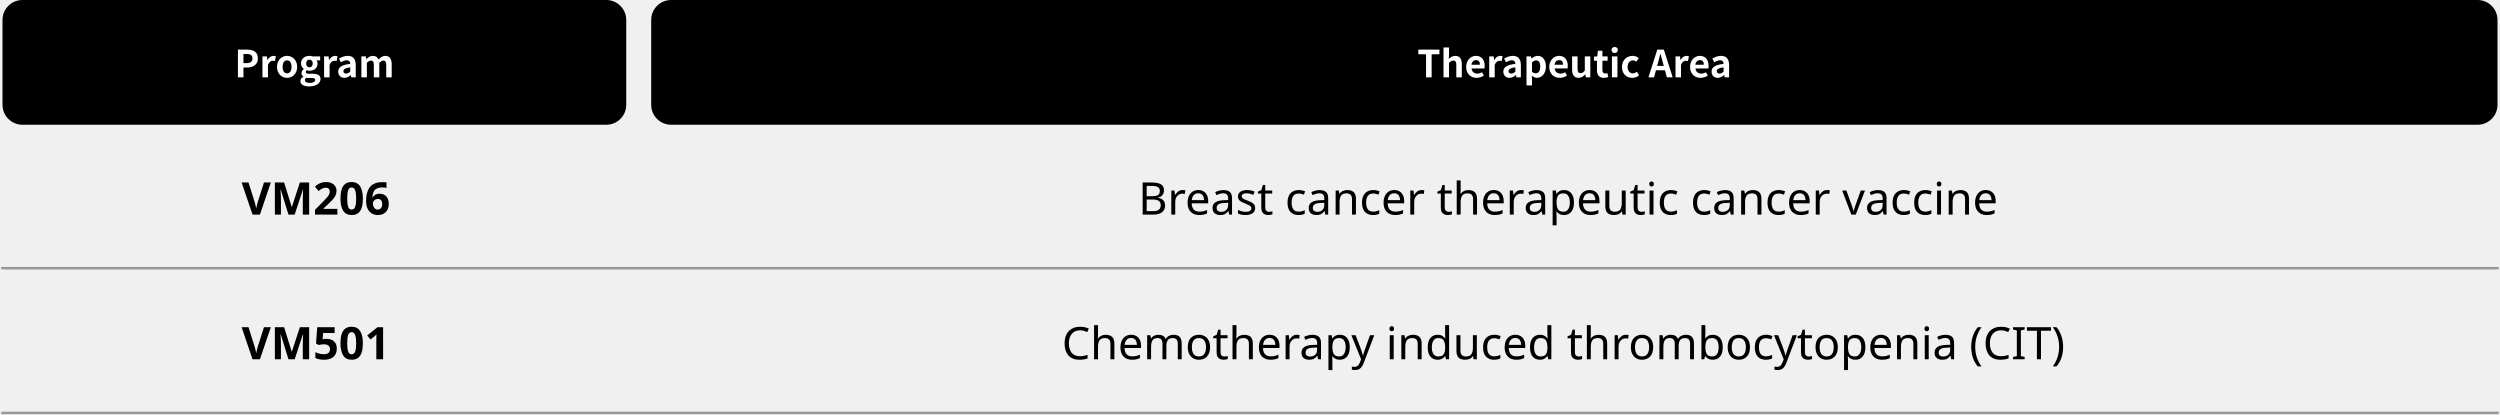
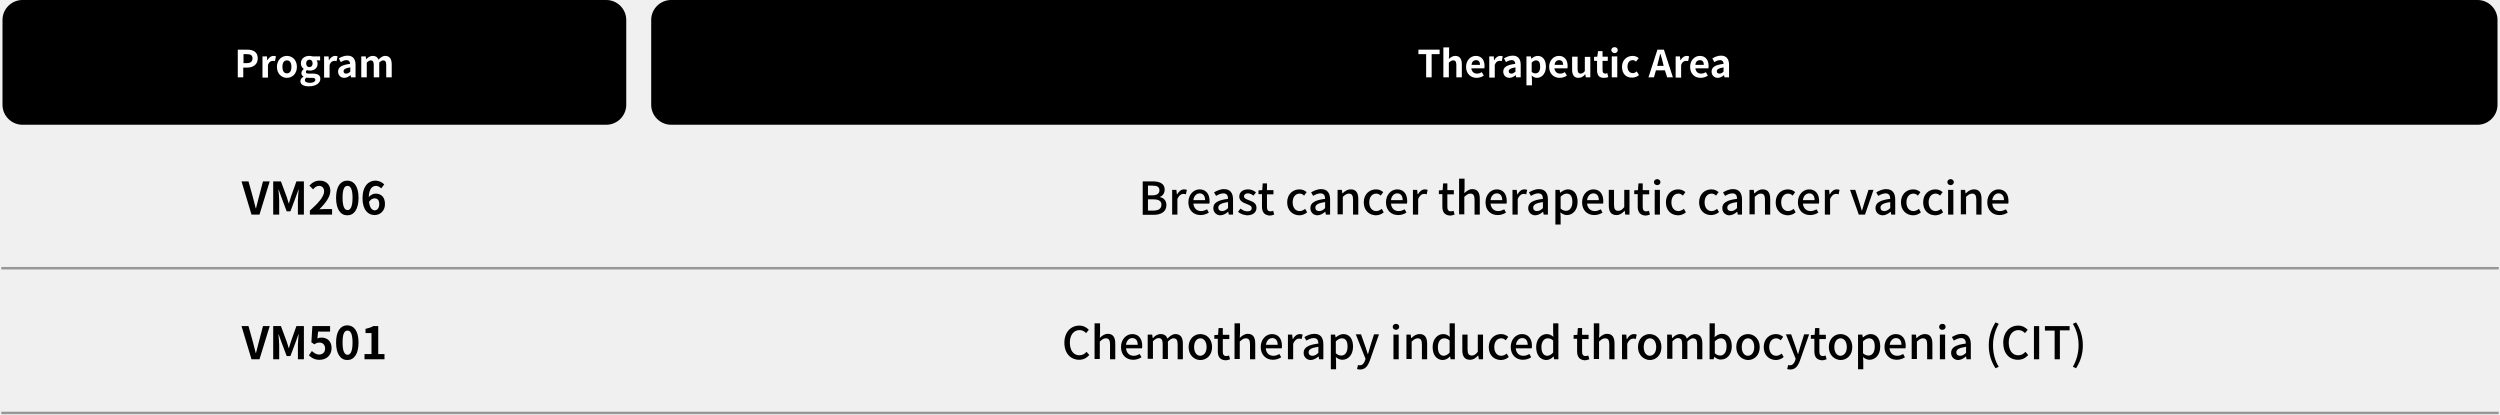
- <svg xmlns="http://www.w3.org/2000/svg" width="1002px" height="166px" viewBox="0 0 1002 166" version="1.1">
-   <g id="Page-1" stroke="none" stroke-width="1" fill="none" fill-rule="evenodd">
-     <g id="4.Platform&amp;Technology" transform="translate(-189, -2551)">
+ <svg xmlns="http://www.w3.org/2000/svg" version="1.1" id="레이어_1" x="0px" y="0px" viewBox="0 0 1002 166" style="enable-background:new 0 0 1002 166;" xml:space="preserve">
+   <style type="text/css">
+ 	.st0{fill-rule:evenodd;clip-rule:evenodd;}
+ 	.st1{enable-background:new    ;}
+ 	.st2{fill:#FFFFFF;}
+ 	.st3{fill:none;stroke:#979797;stroke-linecap:square;}
+ </style>
+   <g id="Page-1">
+     <g transform="translate(-189, -2551)">
      <g id="third" transform="translate(190, 2041)">
        <g id="표" transform="translate(0, 510)">
          <g id="head">
-             <g id="1">
-               <rect id="bg" fill="#000000" x="0" y="0" width="250" height="50" rx="8" />
-               <text id="Program" font-family="NotoSansCJKkr-Bold, Noto Sans CJK KR" font-size="15" font-weight="bold" fill="#FFFFFF">
-                 <tspan x="93" y="31">Program</tspan>
-               </text>
+             <g>
+               <path id="bg" class="st0" d="M8,0h234c4.4,0,8,3.6,8,8v34c0,4.4-3.6,8-8,8H8c-4.4,0-8-3.6-8-8V8C0,3.6,3.6,0,8,0z" />
+               <g class="st1">
+                 <path class="st2" d="M94.4,19.9H98c2.5,0,4.3,0.9,4.3,3.5c0,2.5-1.9,3.7-4.3,3.7h-1.5V31h-2.2V19.9z M97.9,25.3         c1.5,0,2.3-0.6,2.3-1.9c0-1.3-0.8-1.7-2.3-1.7h-1.3v3.6H97.9z" />
+                 <path class="st2" d="M104.2,22.6h1.8l0.1,1.5h0.1c0.6-1.1,1.5-1.7,2.4-1.7c0.5,0,0.7,0.1,1,0.2l-0.4,1.9         c-0.3-0.1-0.5-0.1-0.9-0.1c-0.7,0-1.5,0.4-1.9,1.7v5h-2.2V22.6z" />
+                 <path class="st2" d="M110,26.8c0-2.8,1.9-4.4,4-4.4s4,1.6,4,4.4c0,2.8-1.9,4.4-4,4.4S110,29.6,110,26.8z M115.8,26.8         c0-1.6-0.6-2.6-1.8-2.6s-1.8,1-1.8,2.6c0,1.6,0.6,2.6,1.8,2.6S115.8,28.4,115.8,26.8z" />
+                 <path class="st2" d="M119.4,32.5c0-0.7,0.4-1.3,1.2-1.7v-0.1c-0.4-0.3-0.8-0.7-0.8-1.4c0-0.6,0.4-1.2,0.9-1.6v-0.1         c-0.6-0.4-1.1-1.2-1.1-2.2c0-2,1.6-3,3.4-3c0.5,0,0.9,0.1,1.3,0.2h3v1.6h-1.4c0.2,0.3,0.4,0.8,0.4,1.3c0,1.9-1.4,2.8-3.2,2.8         c-0.3,0-0.7-0.1-1.1-0.2c-0.2,0.2-0.4,0.4-0.4,0.7c0,0.5,0.3,0.7,1.3,0.7h1.4c2,0,3.1,0.6,3.1,2.1c0,1.7-1.8,3-4.6,3         C120.9,34.6,119.4,34,119.4,32.5z M125.4,32c0-0.6-0.5-0.8-1.4-0.8h-1c-0.5,0-0.9,0-1.2-0.1c-0.4,0.3-0.6,0.6-0.6,1         c0,0.7,0.8,1.1,2,1.1C124.5,33.2,125.4,32.7,125.4,32z M124.3,25.4c0-1-0.6-1.5-1.3-1.5s-1.3,0.6-1.3,1.5         c0,1,0.6,1.5,1.3,1.5S124.3,26.4,124.3,25.4z" />
+                 <path class="st2" d="M128.9,22.6h1.8l0.1,1.5h0.1c0.6-1.1,1.5-1.7,2.4-1.7c0.5,0,0.7,0.1,1,0.2l-0.4,1.9         c-0.3-0.1-0.5-0.1-0.9-0.1c-0.7,0-1.5,0.4-1.9,1.7v5h-2.2V22.6z" />
+                 <path class="st2" d="M134.5,28.7c0-1.8,1.5-2.7,4.8-3.1c0-0.8-0.4-1.5-1.4-1.5c-0.8,0-1.5,0.3-2.3,0.8l-0.8-1.5         c1-0.6,2.2-1.1,3.5-1.1c2.1,0,3.2,1.3,3.2,3.7V31h-1.8l-0.2-0.9h0c-0.7,0.6-1.6,1.1-2.5,1.1         C135.5,31.2,134.5,30.1,134.5,28.7z M139.4,28.7V27c-2,0.3-2.7,0.8-2.7,1.6c0,0.7,0.5,0.9,1.1,0.9         C138.4,29.5,138.9,29.2,139.4,28.7z" />
+                 <path class="st2" d="M143.8,22.6h1.8l0.1,1.1h0.1c0.7-0.7,1.5-1.3,2.6-1.3c1.2,0,1.9,0.5,2.3,1.5c0.8-0.8,1.6-1.5,2.7-1.5         c1.8,0,2.6,1.3,2.6,3.4V31h-2.2v-5c0-1.3-0.4-1.8-1.2-1.8c-0.5,0-1,0.3-1.6,0.9V31h-2.2v-5c0-1.3-0.4-1.8-1.2-1.8         c-0.5,0-1,0.3-1.6,0.9V31h-2.2V22.6z" />
+               </g>
            </g>
-             <g id="2" transform="translate(260, 0)">
-               <rect id="bg" fill="#000000" x="0" y="0" width="740" height="50" rx="8" />
-               <text id="Therapeutic-Area" font-family="NotoSansCJKkr-Bold, Noto Sans CJK KR" font-size="15" font-weight="bold" fill="#FFFFFF">
-                 <tspan x="307" y="31">Therapeutic Area</tspan>
-               </text>
+             <g transform="translate(260, 0)">
+               <path class="st0" d="M8,0h724c4.4,0,8,3.6,8,8v34c0,4.4-3.6,8-8,8H8c-4.4,0-8-3.6-8-8V8C0,3.6,3.6,0,8,0z" />
+               <g class="st1">
+                 <path class="st2" d="M310.6,21.7h-3.1v-1.8h8.5v1.8h-3.2V31h-2.2V21.7z" />
+                 <path class="st2" d="M317.6,19h2.2v3l-0.1,1.6c0.7-0.6,1.5-1.2,2.6-1.2c1.8,0,2.6,1.3,2.6,3.4V31h-2.2v-5         c0-1.3-0.4-1.8-1.2-1.8c-0.7,0-1.1,0.3-1.8,0.9V31h-2.2V19z" />
+                 <path class="st2" d="M326.6,26.8c0-2.7,1.9-4.4,3.9-4.4c2.3,0,3.5,1.7,3.5,4c0,0.4,0,0.8-0.1,1h-5.2c0.2,1.4,1.1,2.1,2.3,2.1         c0.7,0,1.3-0.2,1.9-0.6l0.8,1.4c-0.8,0.6-1.9,0.9-2.9,0.9C328.5,31.2,326.6,29.6,326.6,26.8z M332.2,26         c0-1.1-0.5-1.9-1.6-1.9c-0.9,0-1.7,0.6-1.8,1.9H332.2z" />
+                 <path class="st2" d="M335.9,22.6h1.8l0.1,1.5h0.1c0.6-1.1,1.5-1.7,2.4-1.7c0.5,0,0.7,0.1,1,0.2l-0.4,1.9         c-0.3-0.1-0.5-0.1-0.9-0.1c-0.7,0-1.5,0.4-1.9,1.7v5h-2.2V22.6z" />
+                 <path class="st2" d="M341.5,28.7c0-1.8,1.5-2.7,4.8-3.1c0-0.8-0.4-1.5-1.4-1.5c-0.8,0-1.5,0.3-2.3,0.8l-0.8-1.5         c1-0.6,2.2-1.1,3.5-1.1c2.1,0,3.2,1.3,3.2,3.7V31h-1.8l-0.2-0.9h0c-0.7,0.6-1.6,1.1-2.5,1.1         C342.5,31.2,341.5,30.1,341.5,28.7z M346.4,28.7V27c-2,0.3-2.7,0.8-2.7,1.6c0,0.7,0.5,0.9,1.1,0.9         C345.4,29.5,345.8,29.2,346.4,28.7z" />
+                 <path class="st2" d="M350.8,22.6h1.8l0.1,0.9h0.1c0.7-0.6,1.6-1.1,2.5-1.1c2.1,0,3.3,1.7,3.3,4.3c0,2.9-1.7,4.5-3.6,4.5         c-0.7,0-1.4-0.3-2.1-0.9l0.1,1.4v2.5h-2.2V22.6z M356.3,26.7c0-1.6-0.5-2.5-1.7-2.5c-0.6,0-1.1,0.3-1.7,0.9v3.7         c0.5,0.5,1.1,0.6,1.5,0.6C355.6,29.4,356.3,28.5,356.3,26.7z" />
+                 <path class="st2" d="M359.9,26.8c0-2.7,1.9-4.4,3.9-4.4c2.3,0,3.5,1.7,3.5,4c0,0.4,0,0.8-0.1,1h-5.2c0.2,1.4,1.1,2.1,2.3,2.1         c0.7,0,1.3-0.2,1.9-0.6l0.8,1.4c-0.8,0.6-1.9,0.9-2.9,0.9C361.8,31.2,359.9,29.6,359.9,26.8z M365.5,26         c0-1.1-0.5-1.9-1.6-1.9c-0.9,0-1.7,0.6-1.8,1.9H365.5z" />
+                 <path class="st2" d="M369.1,27.9v-5.2h2.2v5c0,1.3,0.4,1.8,1.2,1.8c0.7,0,1.1-0.3,1.7-1v-5.7h2.2V31h-1.8l-0.2-1.2h-0.1         c-0.7,0.9-1.5,1.4-2.7,1.4C369.9,31.2,369.1,30,369.1,27.9z" />
+                 <path class="st2" d="M379.1,28.1v-3.7h-1.2v-1.6l1.3-0.1l0.3-2.2h1.8v2.2h2.1v1.7h-2.1v3.7c0,1,0.4,1.4,1.1,1.4         c0.3,0,0.6-0.1,0.8-0.2l0.4,1.6c-0.5,0.2-1,0.3-1.8,0.3C379.8,31.2,379.1,30,379.1,28.1z" />
+                 <path class="st2" d="M384.8,20.1c0-0.7,0.6-1.2,1.3-1.2c0.8,0,1.3,0.5,1.3,1.2c0,0.7-0.6,1.2-1.3,1.2         C385.4,21.2,384.8,20.7,384.8,20.1z M385,22.6h2.2V31H385V22.6z" />
+                 <path class="st2" d="M389.1,26.8c0-2.8,2-4.4,4.3-4.4c1,0,1.8,0.4,2.4,0.9l-1.1,1.4c-0.4-0.4-0.8-0.6-1.3-0.6         c-1.3,0-2.1,1-2.1,2.6c0,1.6,0.9,2.6,2.1,2.6c0.6,0,1.2-0.3,1.6-0.7l0.9,1.5c-0.8,0.7-1.8,1-2.7,1         C390.8,31.2,389.1,29.6,389.1,26.8z" />
+                 <path class="st2" d="M406.3,28.2h-3.6l-0.8,2.8h-2.2l3.6-11.1h2.6l3.6,11.1h-2.3L406.3,28.2z M405.8,26.4l-0.3-1.2         c-0.3-1.2-0.6-2.4-1-3.6h-0.1c-0.3,1.2-0.6,2.5-0.9,3.6l-0.3,1.2H405.8z" />
+                 <path class="st2" d="M410.5,22.6h1.8l0.2,1.5h0.1c0.6-1.1,1.5-1.7,2.4-1.7c0.5,0,0.7,0.1,1,0.2l-0.4,1.9         c-0.3-0.1-0.5-0.1-0.9-0.1c-0.7,0-1.5,0.4-1.9,1.7v5h-2.2V22.6z" />
+                 <path class="st2" d="M416.4,26.8c0-2.7,1.9-4.4,3.9-4.4c2.3,0,3.5,1.7,3.5,4c0,0.4,0,0.8-0.1,1h-5.2c0.2,1.4,1.1,2.1,2.3,2.1         c0.7,0,1.3-0.2,1.9-0.6l0.8,1.4c-0.8,0.6-1.9,0.9-2.9,0.9C418.2,31.2,416.4,29.6,416.4,26.8z M421.9,26         c0-1.1-0.5-1.9-1.6-1.9c-0.9,0-1.7,0.6-1.8,1.9H421.9z" />
+                 <path class="st2" d="M425,28.7c0-1.8,1.5-2.7,4.8-3.1c0-0.8-0.4-1.5-1.4-1.5c-0.8,0-1.5,0.3-2.3,0.8l-0.8-1.5         c1-0.6,2.2-1.1,3.5-1.1c2.1,0,3.2,1.3,3.2,3.7V31h-1.8l-0.2-0.9h0c-0.7,0.6-1.6,1.1-2.5,1.1C426,31.2,425,30.1,425,28.7z          M429.8,28.7V27c-2,0.3-2.7,0.8-2.7,1.6c0,0.7,0.5,0.9,1.1,0.9C428.8,29.5,429.3,29.2,429.8,28.7z" />
+               </g>
            </g>
          </g>
          <g id="cell1" transform="translate(0, 65)">
-             <text id="VM206" font-family="NotoSansKR-Bold, Noto Sans KR Bold" font-size="18" font-weight="bold" fill="#000000">
-               <tspan x="95.849" y="21">VM206</tspan>
-             </text>
-             <text id="Breast-cancer-therap" font-family="NotoSansKR-Medium, Noto Sans KR Medium" font-size="18" font-weight="normal" fill="#000000">
-               <tspan x="455.229" y="21">Breast cancer therapeutic cancer vaccine</tspan>
-             </text>
-             <path d="M0,42.5 L1000,42.5" id="divider" stroke="#979797" stroke-linecap="square" />
+             <g class="st1">
+               <path d="M95.8,7.7h2.8l1.8,6.5c0.4,1.5,0.7,2.8,1.1,4.3h0.1c0.4-1.5,0.7-2.8,1.1-4.3l1.7-6.5h2.7L103,21h-3.2L95.8,7.7z" />
+               <path d="M108.6,7.7h3l2.3,6.2c0.3,0.8,0.5,1.7,0.8,2.6h0.1c0.3-0.9,0.5-1.7,0.8-2.6l2.2-6.2h3V21h-2.4v-5.6        c0-1.3,0.2-3.1,0.3-4.4h-0.1l-1.1,3.1l-2.1,5.6h-1.5l-2.1-5.6l-1.1-3.1h-0.1c0.1,1.3,0.3,3.1,0.3,4.4V21h-2.4V7.7z" />
+               <path d="M123.1,19.5c3.6-3.2,5.8-5.7,5.8-7.8c0-1.3-0.7-2.2-2-2.2c-1,0-1.8,0.6-2.4,1.4L123,9.4c1.2-1.3,2.4-2,4.2-2        c2.5,0,4.2,1.6,4.2,4.1c0,2.4-2,5-4.4,7.4c0.7-0.1,1.5-0.1,2.2-0.1h2.9V21h-8.9V19.5z" />
+               <path d="M133.7,14.3c0-4.6,1.8-6.9,4.5-6.9c2.7,0,4.5,2.3,4.5,6.9c0,4.6-1.8,7-4.5,7C135.5,21.3,133.7,18.9,133.7,14.3z         M140.3,14.3c0-3.7-0.9-4.8-2-4.8c-1.2,0-2,1.1-2,4.8c0,3.7,0.9,4.9,2,4.9C139.4,19.2,140.3,18,140.3,14.3z" />
+               <path d="M151.8,10.5c-0.5-0.5-1.3-1-2.1-1c-1.5,0-2.8,1.2-2.9,4.5c0.7-0.9,1.9-1.4,2.7-1.4c2.2,0,3.8,1.3,3.8,4.2        c0,2.7-1.9,4.4-4.2,4.4c-2.5,0-4.8-2-4.8-6.7c0-5,2.5-7.1,5.1-7.1c1.6,0,2.8,0.7,3.6,1.5L151.8,10.5z M151,16.8        c0-1.6-0.7-2.3-1.9-2.3c-0.7,0-1.5,0.4-2.2,1.4c0.3,2.4,1.2,3.4,2.3,3.4C150.2,19.3,151,18.4,151,16.8z" />
+             </g>
+             <g class="st1">
+               <path d="M457,7.7h4.1c2.7,0,4.7,0.9,4.7,3.3c0,1.3-0.7,2.5-1.9,2.9V14c1.5,0.3,2.6,1.4,2.6,3.2c0,2.6-2.1,3.9-5.1,3.9H457V7.7        z M460.8,13.3c2,0,2.9-0.8,2.9-2c0-1.4-0.9-1.9-2.8-1.9h-1.8v3.9H460.8z M461.2,19.4c2.1,0,3.3-0.7,3.3-2.4        c0-1.5-1.2-2.1-3.3-2.1h-2.1v4.5H461.2z" />
+               <path d="M468.8,11.1h1.7l0.2,1.8h0.1c0.7-1.3,1.7-2,2.8-2c0.5,0,0.8,0.1,1.1,0.2l-0.4,1.8c-0.3-0.1-0.6-0.2-1-0.2        c-0.8,0-1.8,0.6-2.4,2.1V21h-2.1V11.1z" />
+               <path d="M475.3,16.1c0-3.2,2.2-5.2,4.5-5.2c2.6,0,4,1.9,4,4.7c0,0.4,0,0.8-0.1,1h-6.4c0.2,1.9,1.4,3,3.1,3        c0.9,0,1.6-0.3,2.4-0.7l0.7,1.3c-0.9,0.6-2.1,1-3.3,1C477.4,21.2,475.3,19.3,475.3,16.1z M482,15.2c0-1.7-0.8-2.7-2.2-2.7        c-1.2,0-2.3,1-2.5,2.7H482z" />
+               <path d="M485.3,18.4c0-2.1,1.8-3.2,5.9-3.7c0-1.2-0.4-2.2-1.9-2.2c-1,0-2,0.5-2.9,1l-0.8-1.4c1-0.6,2.4-1.3,4-1.3        c2.5,0,3.6,1.6,3.6,4.2v6h-1.7l-0.2-1.1h-0.1c-0.9,0.8-2,1.4-3.2,1.4C486.5,21.2,485.3,20.1,485.3,18.4z M491.2,18.4V16        c-2.9,0.4-3.9,1.1-3.9,2.2c0,1,0.7,1.4,1.5,1.4C489.7,19.6,490.4,19.2,491.2,18.4z" />
+               <path d="M495.2,19.9l1-1.3c0.9,0.7,1.7,1.1,2.8,1.1c1.2,0,1.7-0.6,1.7-1.3c0-0.9-1.1-1.3-2.2-1.7c-1.3-0.5-2.8-1.2-2.8-2.9        c0-1.7,1.3-2.9,3.5-2.9c1.3,0,2.4,0.5,3.2,1.2l-1,1.3c-0.7-0.5-1.4-0.9-2.2-0.9c-1.1,0-1.6,0.5-1.6,1.2c0,0.8,1,1.2,2.1,1.6        c1.4,0.5,2.9,1.1,2.9,3c0,1.7-1.3,3-3.8,3C497.5,21.2,496.1,20.7,495.2,19.9z" />
+               <path d="M504.8,17.8v-5h-1.4v-1.5l1.5-0.1l0.2-2.7h1.7v2.7h2.6v1.7h-2.6v5c0,1.2,0.4,1.8,1.4,1.8c0.3,0,0.8-0.1,1.1-0.2        l0.4,1.5c-0.6,0.2-1.2,0.4-1.9,0.4C505.6,21.2,504.8,19.8,504.8,17.8z" />
+               <path d="M514.9,16.1c0-3.3,2.3-5.2,4.9-5.2c1.3,0,2.2,0.5,2.9,1.1l-1,1.4c-0.5-0.5-1.1-0.8-1.8-0.8c-1.7,0-2.8,1.4-2.8,3.5        c0,2.1,1.1,3.5,2.8,3.5c0.8,0,1.6-0.4,2.2-0.9l0.8,1.4c-0.9,0.8-2.1,1.2-3.2,1.2C517,21.2,514.9,19.3,514.9,16.1z" />
+               <path d="M524.2,18.4c0-2.1,1.8-3.2,5.9-3.7c0-1.2-0.4-2.2-1.9-2.2c-1,0-2,0.5-2.9,1l-0.8-1.4c1-0.6,2.4-1.3,4-1.3        c2.5,0,3.6,1.6,3.6,4.2v6h-1.7l-0.2-1.1h-0.1c-0.9,0.8-2,1.4-3.2,1.4C525.4,21.2,524.2,20.1,524.2,18.4z M530.1,18.4V16        c-2.9,0.4-3.9,1.1-3.9,2.2c0,1,0.7,1.4,1.5,1.4C528.6,19.6,529.3,19.2,530.1,18.4z" />
+               <path d="M535.1,11.1h1.7l0.2,1.4h0.1c0.9-0.9,1.9-1.6,3.3-1.6c2.1,0,3,1.4,3,3.9V21h-2.1v-6c0-1.7-0.5-2.4-1.7-2.4        c-0.9,0-1.5,0.5-2.4,1.3v7h-2.1V11.1z" />
+               <path d="M545.6,16.1c0-3.3,2.3-5.2,4.9-5.2c1.3,0,2.2,0.5,2.9,1.1l-1,1.4c-0.5-0.5-1.1-0.8-1.8-0.8c-1.7,0-2.8,1.4-2.8,3.5        c0,2.1,1.1,3.5,2.8,3.5c0.8,0,1.6-0.4,2.2-0.9l0.8,1.4c-0.9,0.8-2.1,1.2-3.2,1.2C547.7,21.2,545.6,19.3,545.6,16.1z" />
+               <path d="M554.5,16.1c0-3.2,2.2-5.2,4.5-5.2c2.6,0,4,1.9,4,4.7c0,0.4,0,0.8-0.1,1h-6.4c0.2,1.9,1.3,3,3.1,3        c0.9,0,1.6-0.3,2.4-0.7l0.7,1.3c-0.9,0.6-2.1,1-3.3,1C556.6,21.2,554.5,19.3,554.5,16.1z M561.2,15.2c0-1.7-0.8-2.7-2.2-2.7        c-1.2,0-2.3,1-2.5,2.7H561.2z" />
+               <path d="M565.3,11.1h1.7l0.2,1.8h0.1c0.7-1.3,1.7-2,2.8-2c0.5,0,0.8,0.1,1.1,0.2l-0.4,1.8c-0.3-0.1-0.6-0.2-1-0.2        c-0.8,0-1.8,0.6-2.4,2.1V21h-2.1V11.1z" />
+               <path d="M577.1,17.8v-5h-1.4v-1.5l1.5-0.1l0.2-2.7h1.7v2.7h2.6v1.7h-2.6v5c0,1.2,0.4,1.8,1.4,1.8c0.3,0,0.8-0.1,1.1-0.2        l0.4,1.5c-0.6,0.2-1.2,0.4-1.9,0.4C577.8,21.2,577.1,19.8,577.1,17.8z" />
+               <path d="M583.9,6.6h2.1v3.8l-0.1,2c0.9-0.8,1.9-1.6,3.2-1.6c2.1,0,3,1.4,3,3.9V21H590v-6c0-1.7-0.5-2.4-1.7-2.4        c-0.9,0-1.5,0.5-2.4,1.3v7h-2.1V6.6z" />
+               <path d="M594.4,16.1c0-3.2,2.2-5.2,4.5-5.2c2.6,0,4,1.9,4,4.7c0,0.4,0,0.8-0.1,1h-6.4c0.2,1.9,1.4,3,3.1,3        c0.9,0,1.6-0.3,2.4-0.7l0.7,1.3c-0.9,0.6-2.1,1-3.3,1C596.5,21.2,594.4,19.3,594.4,16.1z M601.1,15.2c0-1.7-0.8-2.7-2.2-2.7        c-1.2,0-2.3,1-2.5,2.7H601.1z" />
+               <path d="M605.2,11.1h1.7l0.2,1.8h0.1c0.7-1.3,1.7-2,2.8-2c0.5,0,0.8,0.1,1.1,0.2l-0.4,1.8c-0.3-0.1-0.6-0.2-1-0.2        c-0.8,0-1.8,0.6-2.4,2.1V21h-2.1V11.1z" />
+               <path d="M611.5,18.4c0-2.1,1.8-3.2,5.9-3.7c0-1.2-0.4-2.2-1.9-2.2c-1,0-2,0.5-2.9,1l-0.8-1.4c1-0.6,2.4-1.3,4-1.3        c2.5,0,3.6,1.6,3.6,4.2v6h-1.7l-0.2-1.1h-0.1c-0.9,0.8-2,1.4-3.2,1.4C612.7,21.2,611.5,20.1,611.5,18.4z M617.4,18.4V16        c-2.9,0.4-3.9,1.1-3.9,2.2c0,1,0.7,1.4,1.5,1.4C615.9,19.6,616.6,19.2,617.4,18.4z" />
+               <path d="M622.4,11.1h1.7l0.2,1.1h0.1c0.9-0.7,1.9-1.3,3-1.3c2.5,0,3.9,2,3.9,5c0,3.4-2,5.3-4.3,5.3c-0.9,0-1.8-0.4-2.6-1.1        l0.1,1.7V25h-2.1V11.1z M629.2,15.9c0-2.1-0.7-3.3-2.3-3.3c-0.8,0-1.5,0.4-2.4,1.2v4.8c0.8,0.7,1.5,0.9,2.2,0.9        C628.1,19.5,629.2,18.2,629.2,15.9z" />
+               <path d="M633.1,16.1c0-3.2,2.2-5.2,4.5-5.2c2.6,0,4,1.9,4,4.7c0,0.4,0,0.8-0.1,1h-6.4c0.2,1.9,1.4,3,3.1,3        c0.9,0,1.6-0.3,2.4-0.7l0.7,1.3c-0.9,0.6-2.1,1-3.3,1C635.2,21.2,633.1,19.3,633.1,16.1z M639.8,15.2c0-1.7-0.8-2.7-2.2-2.7        c-1.2,0-2.3,1-2.5,2.7H639.8z" />
+               <path d="M643.8,17.3v-6.2h2.1v6c0,1.7,0.5,2.4,1.7,2.4c0.9,0,1.5-0.4,2.4-1.5v-6.9h2.1V21h-1.7l-0.2-1.5h-0.1        c-0.9,1-1.9,1.7-3.2,1.7C644.7,21.2,643.8,19.8,643.8,17.3z" />
+               <path d="M655.4,17.8v-5H654v-1.5l1.5-0.1l0.2-2.7h1.7v2.7h2.6v1.7h-2.6v5c0,1.2,0.4,1.8,1.4,1.8c0.3,0,0.8-0.1,1.1-0.2        l0.4,1.5c-0.6,0.2-1.2,0.4-1.9,0.4C656.2,21.2,655.4,19.8,655.4,17.8z" />
+               <path d="M661.9,8c0-0.7,0.6-1.2,1.3-1.2s1.3,0.5,1.3,1.2c0,0.7-0.6,1.2-1.3,1.2S661.9,8.7,661.9,8z M662.2,11.1h2.1V21h-2.1        V11.1z" />
+               <path d="M666.7,16.1c0-3.3,2.3-5.2,4.9-5.2c1.3,0,2.2,0.5,2.9,1.1l-1,1.4c-0.5-0.5-1.1-0.8-1.8-0.8c-1.7,0-2.8,1.4-2.8,3.5        c0,2.1,1.1,3.5,2.8,3.5c0.8,0,1.6-0.4,2.2-0.9l0.8,1.4c-0.9,0.8-2.1,1.2-3.2,1.2C668.7,21.2,666.7,19.3,666.7,16.1z" />
+               <path d="M680,16.1c0-3.3,2.3-5.2,4.9-5.2c1.3,0,2.2,0.5,2.9,1.1l-1,1.4c-0.5-0.5-1.1-0.8-1.8-0.8c-1.7,0-2.8,1.4-2.8,3.5        c0,2.1,1.1,3.5,2.8,3.5c0.8,0,1.6-0.4,2.2-0.9L688,20c-0.9,0.8-2.1,1.2-3.2,1.2C682.1,21.2,680,19.3,680,16.1z" />
+               <path d="M689.3,18.4c0-2.1,1.8-3.2,5.9-3.7c0-1.2-0.4-2.2-1.9-2.2c-1,0-2,0.5-2.9,1l-0.8-1.4c1-0.6,2.4-1.3,4-1.3        c2.5,0,3.6,1.6,3.6,4.2v6h-1.7l-0.2-1.1h-0.1c-0.9,0.8-2,1.4-3.2,1.4C690.5,21.2,689.3,20.1,689.3,18.4z M695.2,18.4V16        c-2.9,0.4-3.9,1.1-3.9,2.2c0,1,0.7,1.4,1.5,1.4C693.7,19.6,694.4,19.2,695.2,18.4z" />
+               <path d="M700.2,11.1h1.7l0.2,1.4h0.1c0.9-0.9,1.9-1.6,3.3-1.6c2.1,0,3,1.4,3,3.9V21h-2.1v-6c0-1.7-0.5-2.4-1.7-2.4        c-0.9,0-1.5,0.5-2.4,1.3v7h-2.1V11.1z" />
+               <path d="M710.7,16.1c0-3.3,2.3-5.2,4.9-5.2c1.3,0,2.2,0.5,2.9,1.1l-1,1.4c-0.5-0.5-1.1-0.8-1.8-0.8c-1.7,0-2.8,1.4-2.8,3.5        c0,2.1,1.1,3.5,2.8,3.5c0.8,0,1.6-0.4,2.2-0.9l0.8,1.4c-0.9,0.8-2.1,1.2-3.2,1.2C712.8,21.2,710.7,19.3,710.7,16.1z" />
+               <path d="M719.6,16.1c0-3.2,2.2-5.2,4.5-5.2c2.6,0,4,1.9,4,4.7c0,0.4,0,0.8-0.1,1h-6.4c0.2,1.9,1.4,3,3.1,3        c0.9,0,1.6-0.3,2.4-0.7l0.7,1.3c-0.9,0.6-2.1,1-3.3,1C721.7,21.2,719.6,19.3,719.6,16.1z M726.3,15.2c0-1.7-0.8-2.7-2.2-2.7        c-1.2,0-2.3,1-2.5,2.7H726.3z" />
+               <path d="M730.4,11.1h1.7l0.2,1.8h0.1c0.7-1.3,1.7-2,2.8-2c0.5,0,0.8,0.1,1.1,0.2l-0.4,1.8c-0.3-0.1-0.6-0.2-1-0.2        c-0.8,0-1.8,0.6-2.4,2.1V21h-2.1V11.1z" />
+               <path d="M740.5,11.1h2.1l1.7,5.3c0.3,1,0.6,2,0.9,3h0.1c0.3-1,0.6-2,0.9-3l1.7-5.3h2l-3.4,9.9H744L740.5,11.1z" />
+               <path d="M750.7,18.4c0-2.1,1.8-3.2,5.9-3.7c0-1.2-0.4-2.2-1.9-2.2c-1,0-2,0.5-2.9,1l-0.8-1.4c1-0.6,2.4-1.3,4-1.3        c2.5,0,3.6,1.6,3.6,4.2v6H757l-0.2-1.1h-0.1c-0.9,0.8-2,1.4-3.2,1.4C751.9,21.2,750.7,20.1,750.7,18.4z M756.6,18.4V16        c-2.9,0.4-3.9,1.1-3.9,2.2c0,1,0.7,1.4,1.5,1.4C755.1,19.6,755.8,19.2,756.6,18.4z" />
+               <path d="M760.9,16.1c0-3.3,2.3-5.2,4.9-5.2c1.3,0,2.2,0.5,2.9,1.1l-1,1.4c-0.5-0.5-1.1-0.8-1.8-0.8c-1.7,0-2.8,1.4-2.8,3.5        c0,2.1,1.1,3.5,2.8,3.5c0.8,0,1.6-0.4,2.2-0.9l0.8,1.4c-0.9,0.8-2.1,1.2-3.2,1.2C763,21.2,760.9,19.3,760.9,16.1z" />
+               <path d="M769.8,16.1c0-3.3,2.3-5.2,4.9-5.2c1.3,0,2.2,0.5,2.9,1.1l-1,1.4c-0.5-0.5-1.1-0.8-1.8-0.8c-1.7,0-2.8,1.4-2.8,3.5        c0,2.1,1.1,3.5,2.8,3.5c0.8,0,1.6-0.4,2.2-0.9l0.8,1.4c-0.9,0.8-2.1,1.2-3.2,1.2C771.8,21.2,769.8,19.3,769.8,16.1z" />
+               <path d="M779.5,8c0-0.7,0.6-1.2,1.3-1.2s1.3,0.5,1.3,1.2c0,0.7-0.6,1.2-1.3,1.2S779.5,8.7,779.5,8z M779.8,11.1h2.1V21h-2.1        V11.1z" />
+               <path d="M784.9,11.1h1.7l0.2,1.4h0.1c0.9-0.9,1.9-1.6,3.3-1.6c2.1,0,3,1.4,3,3.9V21h-2.1v-6c0-1.7-0.5-2.4-1.7-2.4        c-0.9,0-1.5,0.5-2.4,1.3v7h-2.1V11.1z" />
+               <path d="M795.5,16.1c0-3.2,2.2-5.2,4.5-5.2c2.6,0,4,1.9,4,4.7c0,0.4,0,0.8-0.1,1h-6.4c0.2,1.9,1.3,3,3.1,3        c0.9,0,1.6-0.3,2.4-0.7l0.7,1.3c-0.9,0.6-2.1,1-3.3,1C797.6,21.2,795.5,19.3,795.5,16.1z M802.2,15.2c0-1.7-0.8-2.7-2.2-2.7        c-1.2,0-2.3,1-2.5,2.7H802.2z" />
+             </g>
+             <path id="divider" class="st3" d="M0,42.5h1000" />
          </g>
          <g id="cell2" transform="translate(0, 123)">
-             <text id="VM501" font-family="NotoSansKR-Bold, Noto Sans KR Bold" font-size="18" font-weight="bold" fill="#000000">
-               <tspan x="95.849" y="21">VM501 </tspan>
-             </text>
-             <text id="Chemotherapy-induced" font-family="NotoSansKR-Medium, Noto Sans KR Medium" font-size="18" font-weight="normal" fill="#000000">
-               <tspan x="424.593" y="21">Chemotherapy induced thrombocytopenia (CIT)</tspan>
-             </text>
-             <path d="M0,42.5 L1000,42.5" id="divider" stroke="#979797" stroke-linecap="square" />
+             <g class="st1">
+               <path d="M95.8,7.7h2.8l1.8,6.5c0.4,1.5,0.7,2.8,1.1,4.3h0.1c0.4-1.5,0.7-2.8,1.1-4.3l1.7-6.5h2.7L103,21h-3.2L95.8,7.7z" />
+               <path d="M108.6,7.7h3l2.3,6.2c0.3,0.8,0.5,1.7,0.8,2.6h0.1c0.3-0.9,0.5-1.7,0.8-2.6l2.2-6.2h3V21h-2.4v-5.6        c0-1.3,0.2-3.1,0.3-4.4h-0.1l-1.1,3.1l-2.1,5.6h-1.5l-2.1-5.6l-1.1-3.1h-0.1c0.1,1.3,0.3,3.1,0.3,4.4V21h-2.4V7.7z" />
+               <path d="M122.8,19.4l1.2-1.7c0.8,0.7,1.7,1.4,2.9,1.4c1.4,0,2.4-0.9,2.4-2.4c0-1.5-0.9-2.4-2.3-2.4c-0.8,0-1.2,0.2-2,0.7        l-1.2-0.8l0.4-6.5h7.1v2.2h-4.8l-0.3,2.8c0.5-0.3,1-0.4,1.6-0.4c2.2,0,4.1,1.3,4.1,4.2c0,3-2.2,4.7-4.7,4.7        C125.2,21.3,123.8,20.4,122.8,19.4z" />
+               <path d="M133.7,14.3c0-4.6,1.8-6.9,4.5-6.9c2.7,0,4.5,2.3,4.5,6.9c0,4.6-1.8,7-4.5,7C135.5,21.3,133.7,18.9,133.7,14.3z         M140.3,14.3c0-3.7-0.9-4.8-2-4.8c-1.2,0-2,1.1-2,4.8c0,3.7,0.9,4.9,2,4.9C139.4,19.2,140.3,18,140.3,14.3z" />
+               <path d="M145,18.9h2.9v-8.4h-2.4V8.8c1.3-0.3,2.3-0.6,3.1-1.1h2v11.2h2.5V21h-8V18.9z" />
+             </g>
+             <g class="st1">
+               <path d="M425.6,14.4c0-4.3,2.6-6.9,6-6.9c1.7,0,3,0.8,3.8,1.7l-1.1,1.3c-0.7-0.7-1.5-1.2-2.6-1.2c-2.3,0-3.9,1.9-3.9,5        c0,3.2,1.5,5.1,3.8,5.1c1.2,0,2.1-0.5,2.9-1.4l1.1,1.3c-1.1,1.2-2.4,1.9-4.1,1.9C428.2,21.2,425.6,18.7,425.6,14.4z" />
+               <path d="M437.8,6.6h2.1v3.8l-0.1,2c0.9-0.8,1.9-1.6,3.2-1.6c2.1,0,3,1.4,3,3.9V21h-2.1v-6c0-1.7-0.5-2.4-1.7-2.4        c-0.9,0-1.5,0.5-2.4,1.3v7h-2.1V6.6z" />
+               <path d="M448.3,16.1c0-3.2,2.2-5.2,4.5-5.2c2.6,0,4,1.9,4,4.7c0,0.4,0,0.8-0.1,1h-6.4c0.2,1.9,1.4,3,3.1,3        c0.9,0,1.6-0.3,2.4-0.7l0.7,1.3c-0.9,0.6-2.1,1-3.3,1C450.4,21.2,448.3,19.3,448.3,16.1z M455,15.2c0-1.7-0.8-2.7-2.2-2.7        c-1.2,0-2.3,1-2.5,2.7H455z" />
+               <path d="M459.1,11.1h1.7l0.2,1.4h0.1c0.8-0.9,1.8-1.6,3.1-1.6c1.5,0,2.3,0.7,2.7,1.8c1-1,2-1.8,3.2-1.8c2.1,0,3,1.4,3,3.9V21        H471v-6c0-1.7-0.5-2.4-1.7-2.4c-0.7,0-1.4,0.5-2.2,1.3v7h-2.1v-6c0-1.7-0.5-2.4-1.7-2.4c-0.7,0-1.4,0.5-2.2,1.3v7h-2.1V11.1z" />
+               <path d="M475.4,16.1c0-3.3,2.2-5.2,4.7-5.2s4.7,1.9,4.7,5.2c0,3.3-2.2,5.2-4.7,5.2S475.4,19.3,475.4,16.1z M482.6,16.1        c0-2.1-1-3.5-2.5-3.5c-1.5,0-2.5,1.4-2.5,3.5c0,2.1,1,3.5,2.5,3.5C481.6,19.5,482.6,18.2,482.6,16.1z" />
+               <path d="M487.1,17.8v-5h-1.4v-1.5l1.5-0.1l0.2-2.7h1.7v2.7h2.6v1.7h-2.6v5c0,1.2,0.4,1.8,1.4,1.8c0.3,0,0.8-0.1,1.1-0.2        l0.4,1.5c-0.6,0.2-1.2,0.4-1.9,0.4C487.8,21.2,487.1,19.8,487.1,17.8z" />
+               <path d="M493.9,6.6h2.1v3.8l-0.1,2c0.9-0.8,1.9-1.6,3.2-1.6c2.1,0,3,1.4,3,3.9V21H500v-6c0-1.7-0.5-2.4-1.7-2.4        c-0.9,0-1.5,0.5-2.4,1.3v7h-2.1V6.6z" />
+               <path d="M504.3,16.1c0-3.2,2.2-5.2,4.5-5.2c2.6,0,4,1.9,4,4.7c0,0.4,0,0.8-0.1,1h-6.4c0.2,1.9,1.3,3,3.1,3        c0.9,0,1.6-0.3,2.4-0.7l0.7,1.3c-0.9,0.6-2.1,1-3.3,1C506.5,21.2,504.3,19.3,504.3,16.1z M511.1,15.2c0-1.7-0.8-2.7-2.2-2.7        c-1.2,0-2.3,1-2.5,2.7H511.1z" />
+               <path d="M515.2,11.1h1.7l0.2,1.8h0.1c0.7-1.3,1.7-2,2.8-2c0.5,0,0.8,0.1,1.1,0.2l-0.4,1.8c-0.3-0.1-0.6-0.2-1-0.2        c-0.8,0-1.8,0.6-2.4,2.1V21h-2.1V11.1z" />
+               <path d="M521.5,18.4c0-2.1,1.8-3.2,5.9-3.7c0-1.2-0.4-2.2-1.9-2.2c-1,0-2,0.5-2.9,1l-0.8-1.4c1-0.6,2.4-1.3,4-1.3        c2.5,0,3.6,1.6,3.6,4.2v6h-1.7l-0.2-1.1h-0.1c-0.9,0.8-2,1.4-3.2,1.4C522.7,21.2,521.5,20.1,521.5,18.4z M527.4,18.4V16        c-2.9,0.4-3.9,1.1-3.9,2.2c0,1,0.7,1.4,1.5,1.4C525.9,19.6,526.6,19.2,527.4,18.4z" />
+               <path d="M532.4,11.1h1.7l0.2,1.1h0.1c0.9-0.7,1.9-1.3,3-1.3c2.5,0,3.9,2,3.9,5c0,3.4-2,5.3-4.3,5.3c-0.9,0-1.8-0.4-2.6-1.1        l0.1,1.7V25h-2.1V11.1z M539.1,15.9c0-2.1-0.7-3.3-2.3-3.3c-0.8,0-1.5,0.4-2.4,1.2v4.8c0.8,0.7,1.5,0.9,2.2,0.9        C538.1,19.5,539.1,18.2,539.1,15.9z" />
+               <path d="M548,21.6c-0.8,2.1-1.8,3.5-3.9,3.5c-0.5,0-0.9-0.1-1.2-0.2l0.4-1.6c0.2,0.1,0.5,0.1,0.7,0.1c1.1,0,1.7-0.8,2.1-1.9        l0.2-0.7l-3.9-9.8h2.1l1.8,5.1c0.3,0.9,0.6,1.9,0.9,2.8h0.1l0.8-2.8l1.6-5.1h2L548,21.6z" />
+               <path d="M557.2,8c0-0.7,0.6-1.2,1.3-1.2c0.8,0,1.3,0.5,1.3,1.2c0,0.7-0.6,1.2-1.3,1.2C557.8,9.2,557.2,8.7,557.2,8z         M557.5,11.1h2.1V21h-2.1V11.1z" />
+               <path d="M562.7,11.1h1.7l0.2,1.4h0.1c0.9-0.9,1.9-1.6,3.3-1.6c2.1,0,3,1.4,3,3.9V21h-2.1v-6c0-1.7-0.5-2.4-1.7-2.4        c-0.9,0-1.5,0.5-2.4,1.3v7h-2.1V11.1z" />
+               <path d="M573.2,16.1c0-3.2,2-5.2,4.2-5.2c1.1,0,1.9,0.4,2.7,1.1l-0.1-1.6V6.6h2.1V21h-1.7l-0.2-1.1h-0.1        c-0.7,0.8-1.8,1.4-2.9,1.4C574.8,21.2,573.2,19.3,573.2,16.1z M580,18.3v-4.8c-0.7-0.7-1.4-0.9-2.2-0.9        c-1.4,0-2.5,1.3-2.5,3.5c0,2.3,0.9,3.5,2.4,3.5C578.6,19.5,579.3,19.1,580,18.3z" />
+               <path d="M585.1,17.3v-6.2h2.1v6c0,1.7,0.5,2.4,1.7,2.4c0.9,0,1.5-0.4,2.4-1.5v-6.9h2.1V21h-1.7l-0.2-1.5h-0.1        c-0.9,1-1.9,1.7-3.2,1.7C586,21.2,585.1,19.8,585.1,17.3z" />
+               <path d="M595.7,16.1c0-3.3,2.3-5.2,4.9-5.2c1.3,0,2.2,0.5,2.9,1.1l-1,1.4c-0.5-0.5-1.1-0.8-1.8-0.8c-1.7,0-2.8,1.4-2.8,3.5        c0,2.1,1.1,3.5,2.8,3.5c0.8,0,1.6-0.4,2.2-0.9l0.8,1.4c-0.9,0.8-2.1,1.2-3.2,1.2C597.7,21.2,595.7,19.3,595.7,16.1z" />
+               <path d="M604.5,16.1c0-3.2,2.2-5.2,4.5-5.2c2.6,0,4,1.9,4,4.7c0,0.4,0,0.8-0.1,1h-6.4c0.2,1.9,1.3,3,3.1,3        c0.9,0,1.6-0.3,2.4-0.7l0.7,1.3c-0.9,0.6-2.1,1-3.3,1C606.7,21.2,604.5,19.3,604.5,16.1z M611.3,15.2c0-1.7-0.8-2.7-2.2-2.7        c-1.2,0-2.3,1-2.5,2.7H611.3z" />
+               <path d="M614.7,16.1c0-3.2,2-5.2,4.2-5.2c1.1,0,1.9,0.4,2.7,1.1l-0.1-1.6V6.6h2.1V21h-1.7l-0.2-1.1h-0.1        c-0.7,0.8-1.8,1.4-2.9,1.4C616.3,21.2,614.7,19.3,614.7,16.1z M621.5,18.3v-4.8c-0.7-0.7-1.4-0.9-2.2-0.9        c-1.4,0-2.5,1.3-2.5,3.5c0,2.3,0.9,3.5,2.4,3.5C620.1,19.5,620.8,19.1,621.5,18.3z" />
+               <path d="M631.1,17.8v-5h-1.4v-1.5l1.5-0.1l0.2-2.7h1.7v2.7h2.6v1.7h-2.6v5c0,1.2,0.4,1.8,1.4,1.8c0.3,0,0.8-0.1,1.1-0.2        l0.4,1.5c-0.6,0.2-1.2,0.4-1.9,0.4C631.9,21.2,631.1,19.8,631.1,17.8z" />
+               <path d="M637.9,6.6h2.1v3.8l-0.1,2c0.9-0.8,1.9-1.6,3.2-1.6c2.1,0,3,1.4,3,3.9V21h-2.1v-6c0-1.7-0.5-2.4-1.7-2.4        c-0.9,0-1.5,0.5-2.4,1.3v7h-2.1V6.6z" />
+               <path d="M649.1,11.1h1.7l0.2,1.8h0.1c0.7-1.3,1.7-2,2.8-2c0.5,0,0.8,0.1,1.1,0.2l-0.4,1.8c-0.3-0.1-0.6-0.2-1-0.2        c-0.8,0-1.8,0.6-2.4,2.1V21h-2.1V11.1z" />
+               <path d="M655.5,16.1c0-3.3,2.2-5.2,4.7-5.2c2.4,0,4.7,1.9,4.7,5.2c0,3.3-2.2,5.2-4.7,5.2C657.8,21.2,655.5,19.3,655.5,16.1z         M662.8,16.1c0-2.1-1-3.5-2.5-3.5c-1.5,0-2.5,1.4-2.5,3.5c0,2.1,1,3.5,2.5,3.5C661.8,19.5,662.8,18.2,662.8,16.1z" />
+               <path d="M667.3,11.1h1.7l0.2,1.4h0.1c0.8-0.9,1.8-1.6,3.1-1.6c1.5,0,2.3,0.7,2.7,1.8c1-1,2-1.8,3.2-1.8c2.1,0,3,1.4,3,3.9V21        h-2.1v-6c0-1.7-0.5-2.4-1.7-2.4c-0.7,0-1.4,0.5-2.2,1.3v7h-2.1v-6c0-1.7-0.5-2.4-1.7-2.4c-0.7,0-1.4,0.5-2.2,1.3v7h-2.1V11.1z        " />
+               <path d="M686.1,20L686.1,20l-0.3,1h-1.6V6.6h2.1v3.8l-0.1,1.7c0.8-0.7,1.9-1.3,3-1.3c2.5,0,3.9,2,3.9,5c0,3.4-2,5.3-4.3,5.3        C688,21.2,687,20.8,686.1,20z M691,15.9c0-2.1-0.7-3.3-2.3-3.3c-0.8,0-1.5,0.4-2.4,1.2v4.8c0.8,0.7,1.5,0.9,2.2,0.9        C689.9,19.5,691,18.2,691,15.9z" />
+               <path d="M694.9,16.1c0-3.3,2.2-5.2,4.7-5.2c2.4,0,4.7,1.9,4.7,5.2c0,3.3-2.2,5.2-4.7,5.2C697.1,21.2,694.9,19.3,694.9,16.1z         M702.1,16.1c0-2.1-1-3.5-2.5-3.5c-1.5,0-2.5,1.4-2.5,3.5c0,2.1,1,3.5,2.5,3.5C701.1,19.5,702.1,18.2,702.1,16.1z" />
+               <path d="M705.9,16.1c0-3.3,2.3-5.2,4.9-5.2c1.3,0,2.2,0.5,2.9,1.1l-1,1.4c-0.5-0.5-1.1-0.8-1.8-0.8c-1.7,0-2.8,1.4-2.8,3.5        c0,2.1,1.1,3.5,2.8,3.5c0.8,0,1.6-0.4,2.2-0.9l0.8,1.4c-0.9,0.8-2.1,1.2-3.2,1.2C708,21.2,705.9,19.3,705.9,16.1z" />
+               <path d="M720.4,21.6c-0.8,2.1-1.8,3.5-3.9,3.5c-0.5,0-0.9-0.1-1.2-0.2l0.4-1.6c0.2,0.1,0.5,0.1,0.7,0.1c1.1,0,1.7-0.8,2.1-1.9        l0.2-0.7l-3.9-9.8h2.1l1.8,5.1c0.3,0.9,0.6,1.9,0.9,2.8h0.1l0.8-2.8l1.6-5.1h2L720.4,21.6z" />
+               <path d="M726.2,17.8v-5h-1.4v-1.5l1.5-0.1l0.2-2.7h1.7v2.7h2.6v1.7h-2.6v5c0,1.2,0.4,1.8,1.4,1.8c0.3,0,0.8-0.1,1.1-0.2        l0.4,1.5c-0.6,0.2-1.2,0.4-1.9,0.4C726.9,21.2,726.2,19.8,726.2,17.8z" />
+               <path d="M732,16.1c0-3.3,2.2-5.2,4.7-5.2c2.4,0,4.7,1.9,4.7,5.2c0,3.3-2.2,5.2-4.7,5.2C734.2,21.2,732,19.3,732,16.1z         M739.2,16.1c0-2.1-1-3.5-2.5-3.5c-1.5,0-2.5,1.4-2.5,3.5c0,2.1,1,3.5,2.5,3.5C738.2,19.5,739.2,18.2,739.2,16.1z" />
+               <path d="M743.7,11.1h1.7l0.2,1.1h0.1c0.9-0.7,1.9-1.3,3-1.3c2.5,0,3.9,2,3.9,5c0,3.4-2,5.3-4.3,5.3c-0.9,0-1.8-0.4-2.6-1.1        l0.1,1.7V25h-2.1V11.1z M750.4,15.9c0-2.1-0.7-3.3-2.3-3.3c-0.8,0-1.5,0.4-2.4,1.2v4.8c0.8,0.7,1.5,0.9,2.2,0.9        C749.4,19.5,750.4,18.2,750.4,15.9z" />
+               <path d="M754.3,16.1c0-3.2,2.2-5.2,4.5-5.2c2.6,0,4,1.9,4,4.7c0,0.4,0,0.8-0.1,1h-6.4c0.2,1.9,1.4,3,3.1,3        c0.9,0,1.6-0.3,2.4-0.7l0.7,1.3c-0.9,0.6-2.1,1-3.3,1C756.5,21.2,754.3,19.3,754.3,16.1z M761.1,15.2c0-1.7-0.8-2.7-2.2-2.7        c-1.2,0-2.3,1-2.5,2.7H761.1z" />
+               <path d="M765.2,11.1h1.7l0.2,1.4h0.1c0.9-0.9,1.9-1.6,3.3-1.6c2.1,0,3,1.4,3,3.9V21h-2.1v-6c0-1.7-0.5-2.4-1.7-2.4        c-0.9,0-1.5,0.5-2.4,1.3v7h-2.1V11.1z" />
+               <path d="M776.2,8c0-0.7,0.6-1.2,1.3-1.2c0.8,0,1.3,0.5,1.3,1.2c0,0.7-0.6,1.2-1.3,1.2C776.7,9.2,776.2,8.7,776.2,8z         M776.5,11.1h2.1V21h-2.1V11.1z" />
+               <path d="M781,18.4c0-2.1,1.8-3.2,5.9-3.7c0-1.2-0.4-2.2-1.9-2.2c-1,0-2,0.5-2.9,1l-0.8-1.4c1-0.6,2.4-1.3,4-1.3        c2.5,0,3.6,1.6,3.6,4.2v6h-1.7l-0.2-1.1h-0.1c-0.9,0.8-2,1.4-3.2,1.4C782.2,21.2,781,20.1,781,18.4z M787,18.4V16        c-2.9,0.4-3.9,1.1-3.9,2.2c0,1,0.7,1.4,1.5,1.4C785.5,19.6,786.2,19.2,787,18.4z" />
+               <path d="M796.1,15.4c0-3.5,1-6.5,2.7-9.2l1.3,0.6c-1.5,2.6-2.3,5.6-2.3,8.6c0,3,0.7,6.1,2.3,8.6l-1.3,0.6        C797,21.8,796.1,18.9,796.1,15.4z" />
+               <path d="M801.9,14.4c0-4.3,2.6-6.9,6-6.9c1.7,0,3,0.8,3.8,1.7l-1.1,1.3c-0.7-0.7-1.5-1.2-2.6-1.2c-2.3,0-3.9,1.9-3.9,5        c0,3.2,1.5,5.1,3.8,5.1c1.2,0,2.1-0.5,2.9-1.4l1.1,1.3c-1.1,1.2-2.4,1.9-4.1,1.9C804.4,21.2,801.9,18.7,801.9,14.4z" />
+               <path d="M814.2,7.7h2.1V21h-2.1V7.7z" />
+               <path d="M822.5,9.5h-3.9V7.7h9.9v1.7h-3.9V21h-2.1V9.5z" />
+               <path d="M829.8,24c1.5-2.6,2.3-5.6,2.3-8.6c0-3-0.7-6-2.3-8.6l1.3-0.6c1.7,2.7,2.7,5.7,2.7,9.2c0,3.6-1,6.5-2.7,9.2L829.8,24z        " />
+             </g>
+             <path class="st3" d="M0,42.5h1000" />
          </g>
        </g>
      </g>
    </g>
  </g>
</svg>
